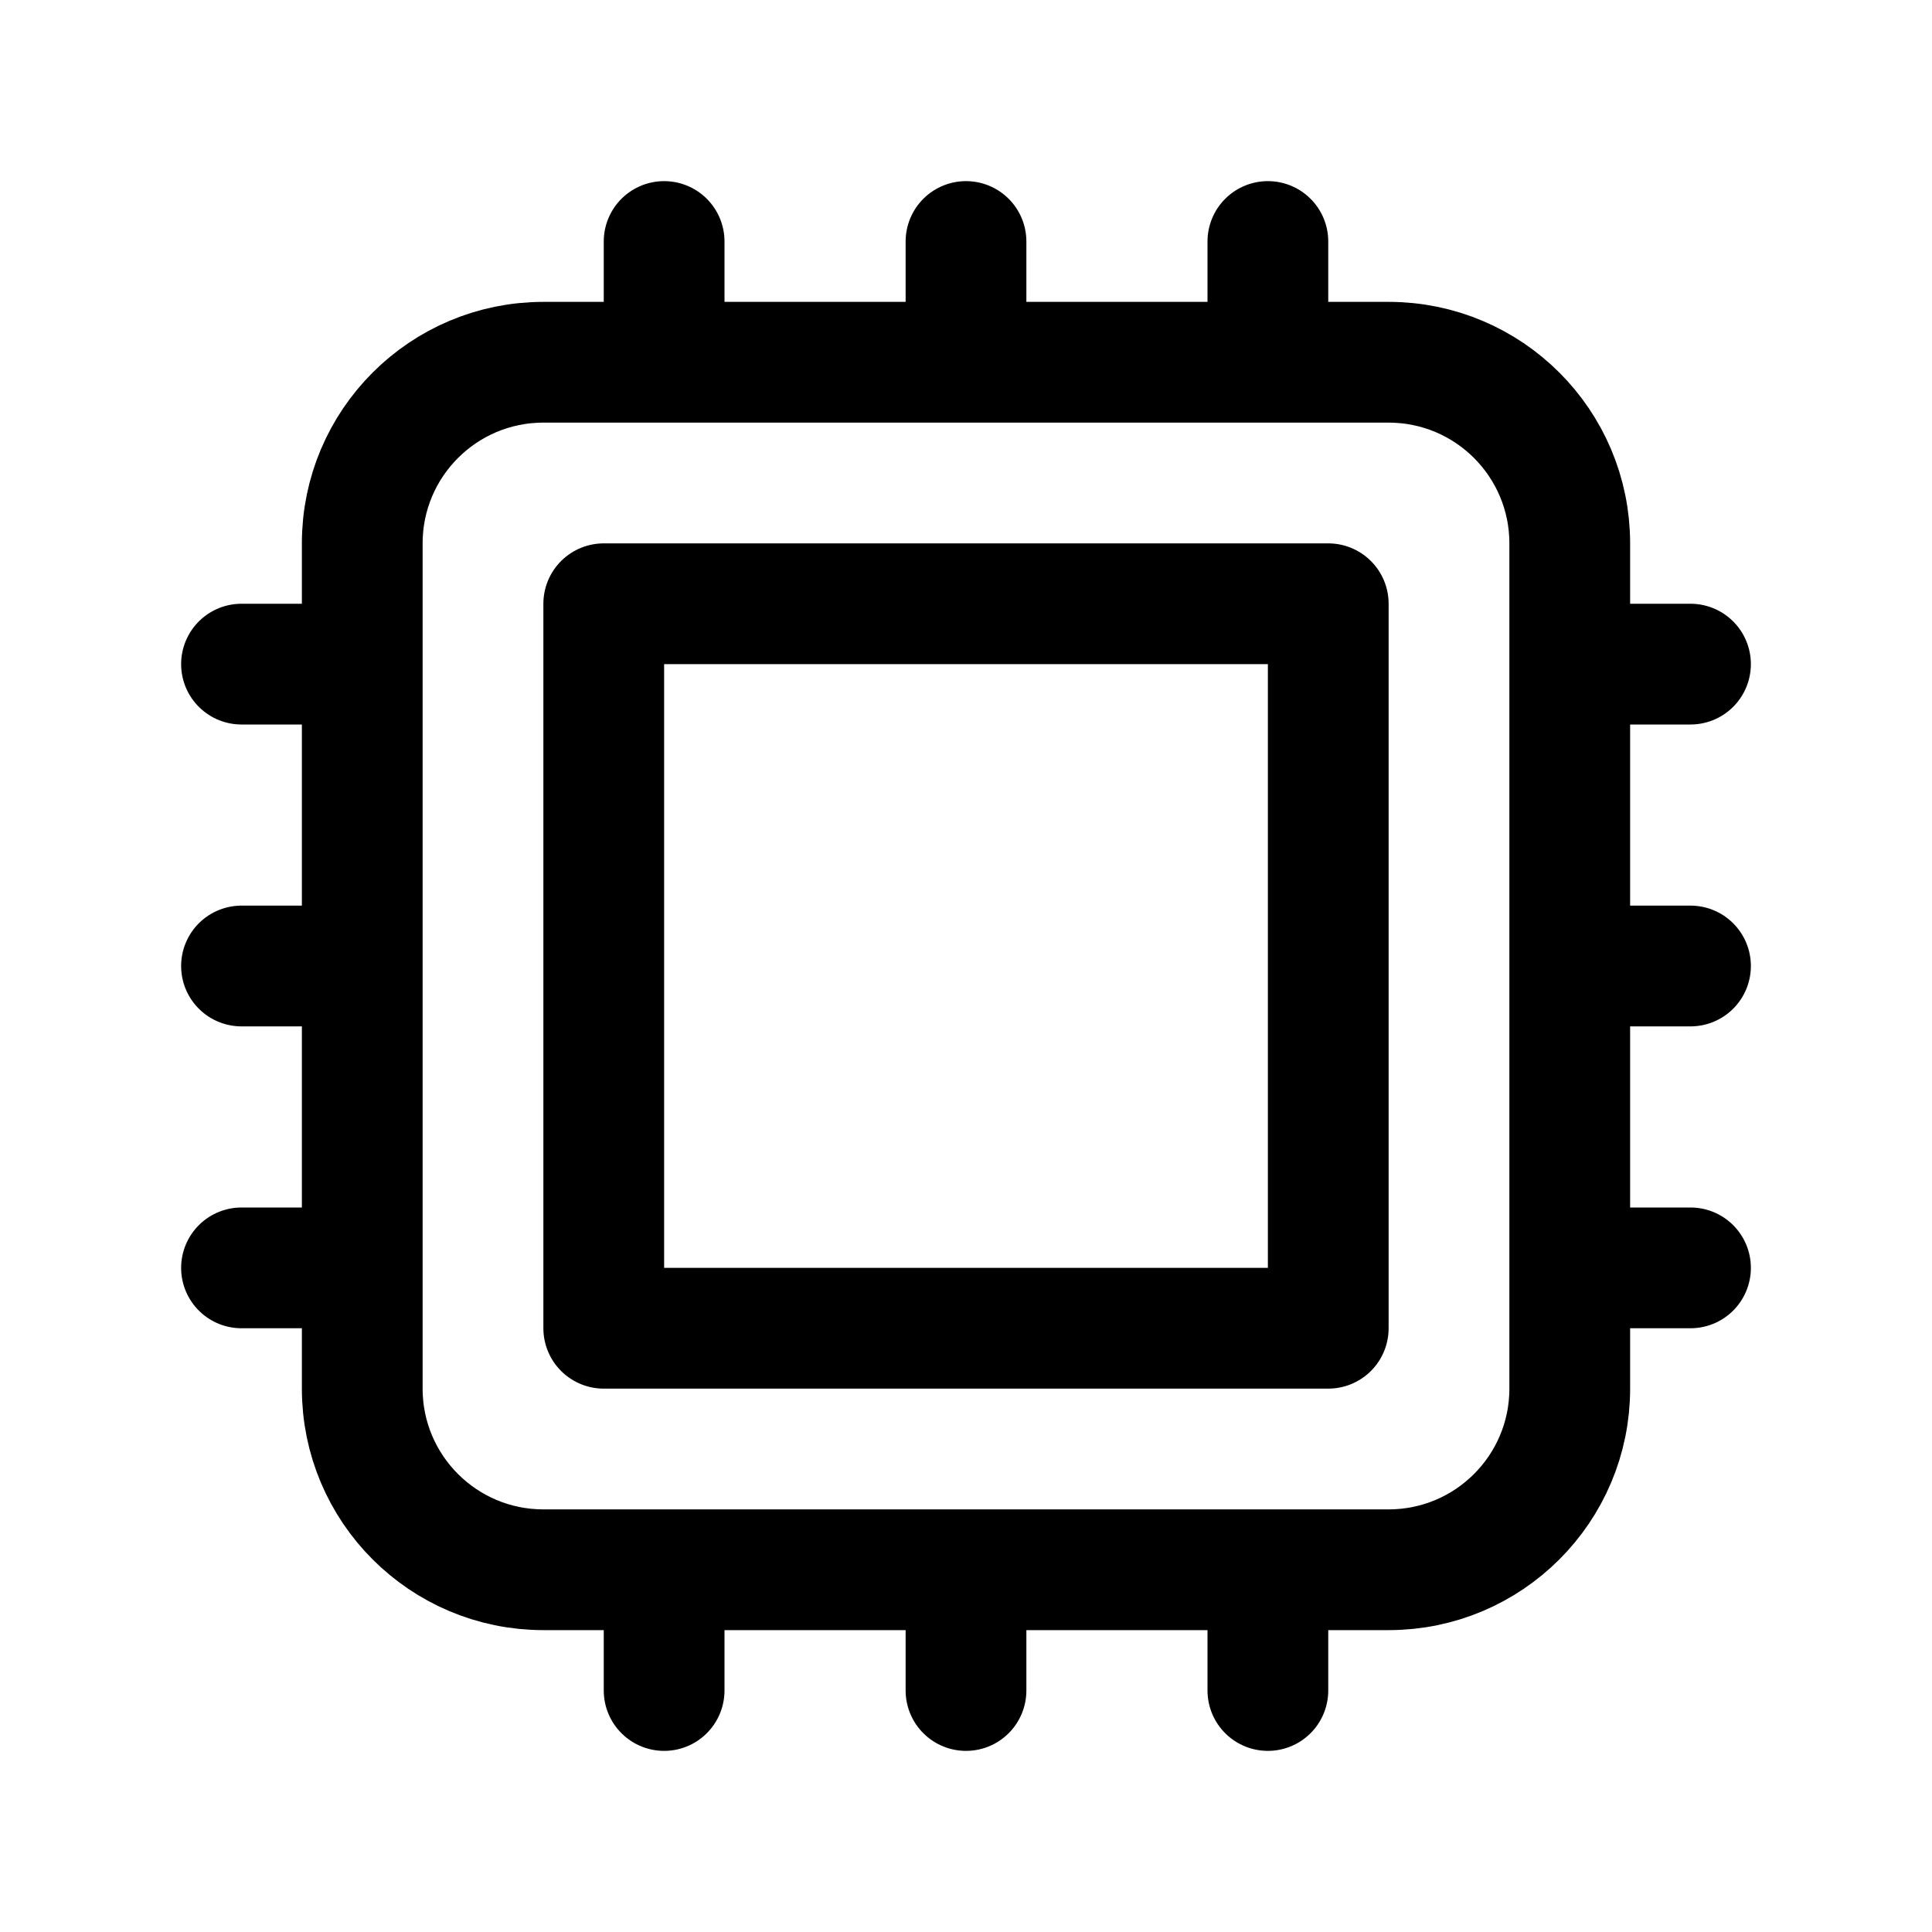
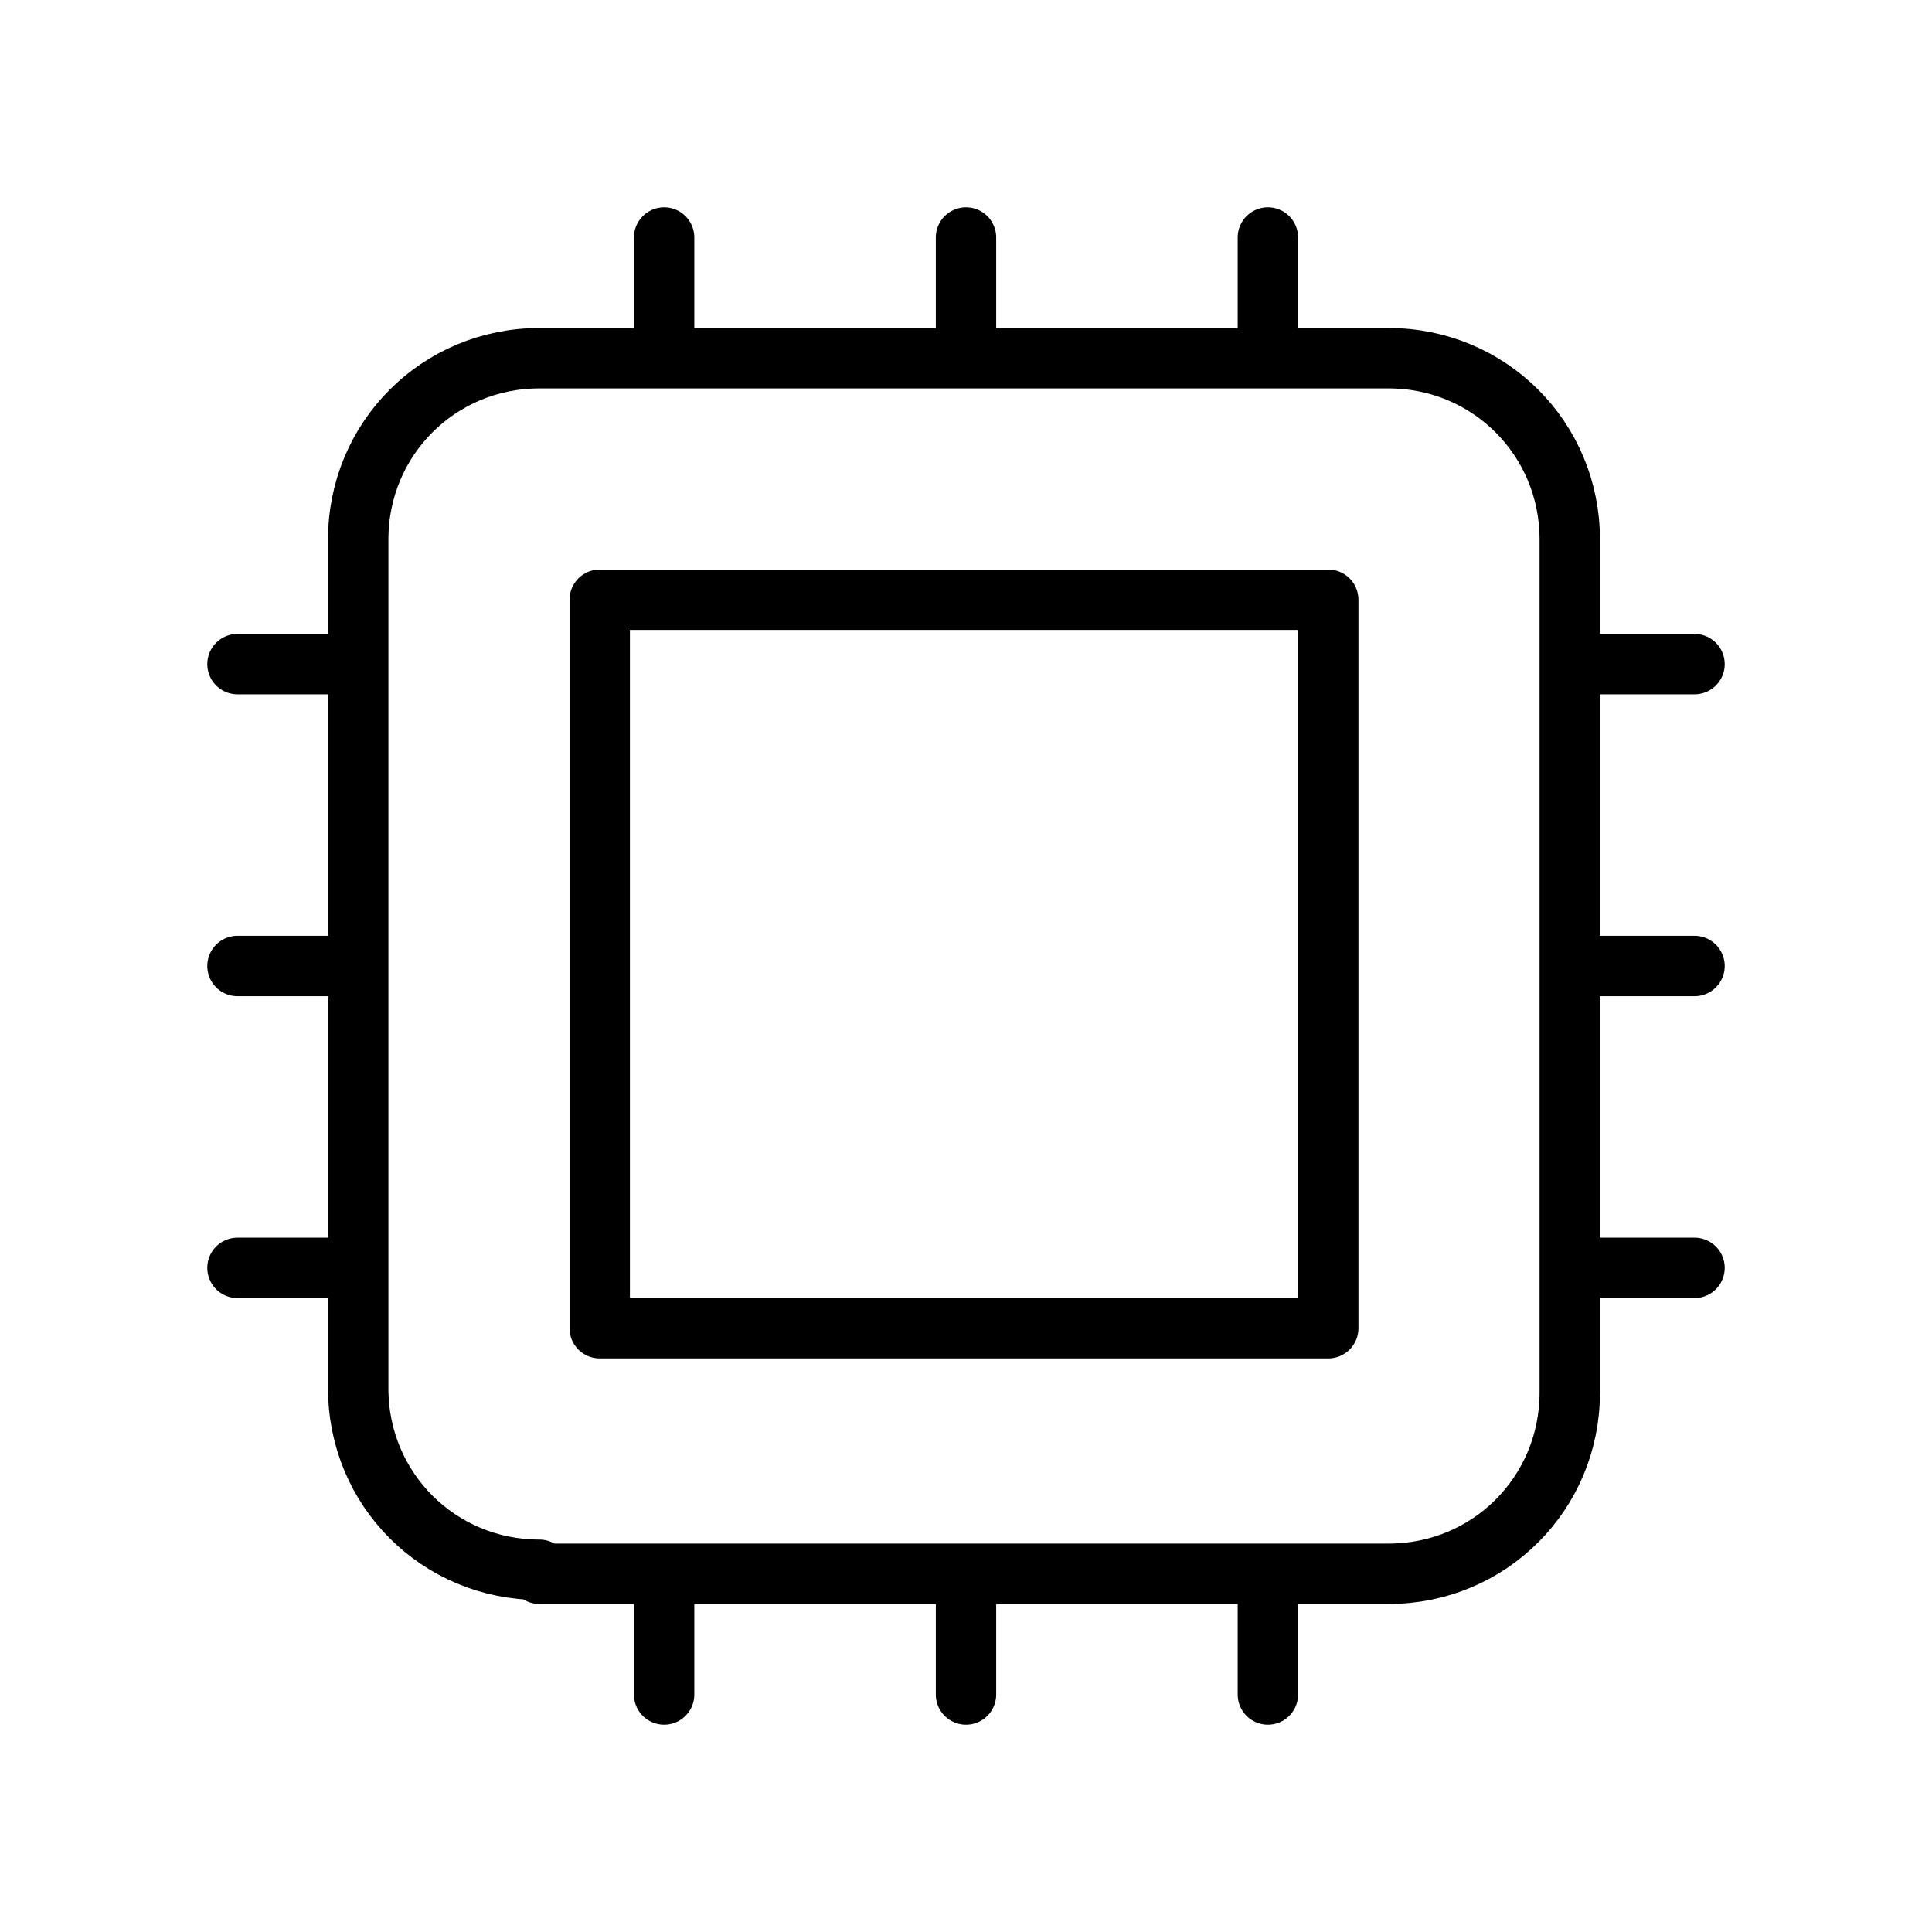
- <svg xmlns="http://www.w3.org/2000/svg" fill="none" viewBox="0 0 24 24" stroke-width="1.5" stroke="currentColor" aria-hidden="true" data-slot="icon">
-   <path stroke-linecap="round" stroke-linejoin="round" d="M8.25 3v1.5M4.5 8.25H3m18 0h-1.5M4.5 12H3m18 0h-1.5m-15 3.75H3m18 0h-1.5M8.25 19.5V21M12 3v1.5m0 15V21m3.75-18v1.5m0 15V21m-9-1.5h10.5a2.25 2.25 0 0 0 2.25-2.25V6.75a2.25 2.25 0 0 0-2.25-2.25H6.75A2.25 2.25 0 0 0 4.5 6.75v10.5a2.25 2.25 0 0 0 2.25 2.25Zm.75-12h9v9h-9v-9Z" />
+ <svg xmlns="http://www.w3.org/2000/svg" id="Layer_1" width="48" height="48" version="1.1" viewBox="0 0 48 48">
+   <path d="M16.5,5.9v3M8.9,16.5h-3M42.1,16.5h-3M8.9,24h-3M42.1,24h-3M8.9,31.5h-3M42.1,31.5h-3M16.5,39.1v3M24,5.9v3M24,39.1v3M31.5,5.9v3M31.5,39.1v3M13.4,39.1h21.1c2.5,0,4.5-2,4.5-4.5V13.4c0-2.5-2-4.5-4.5-4.5H13.4c-2.5,0-4.5,2-4.5,4.5v21.1c0,2.5,2,4.5,4.5,4.5ZM14.9,14.9h18.1v18.1H14.9V14.9Z" fill="none" stroke="#000" stroke-linecap="round" stroke-linejoin="round" stroke-width="1.5" />
</svg>
